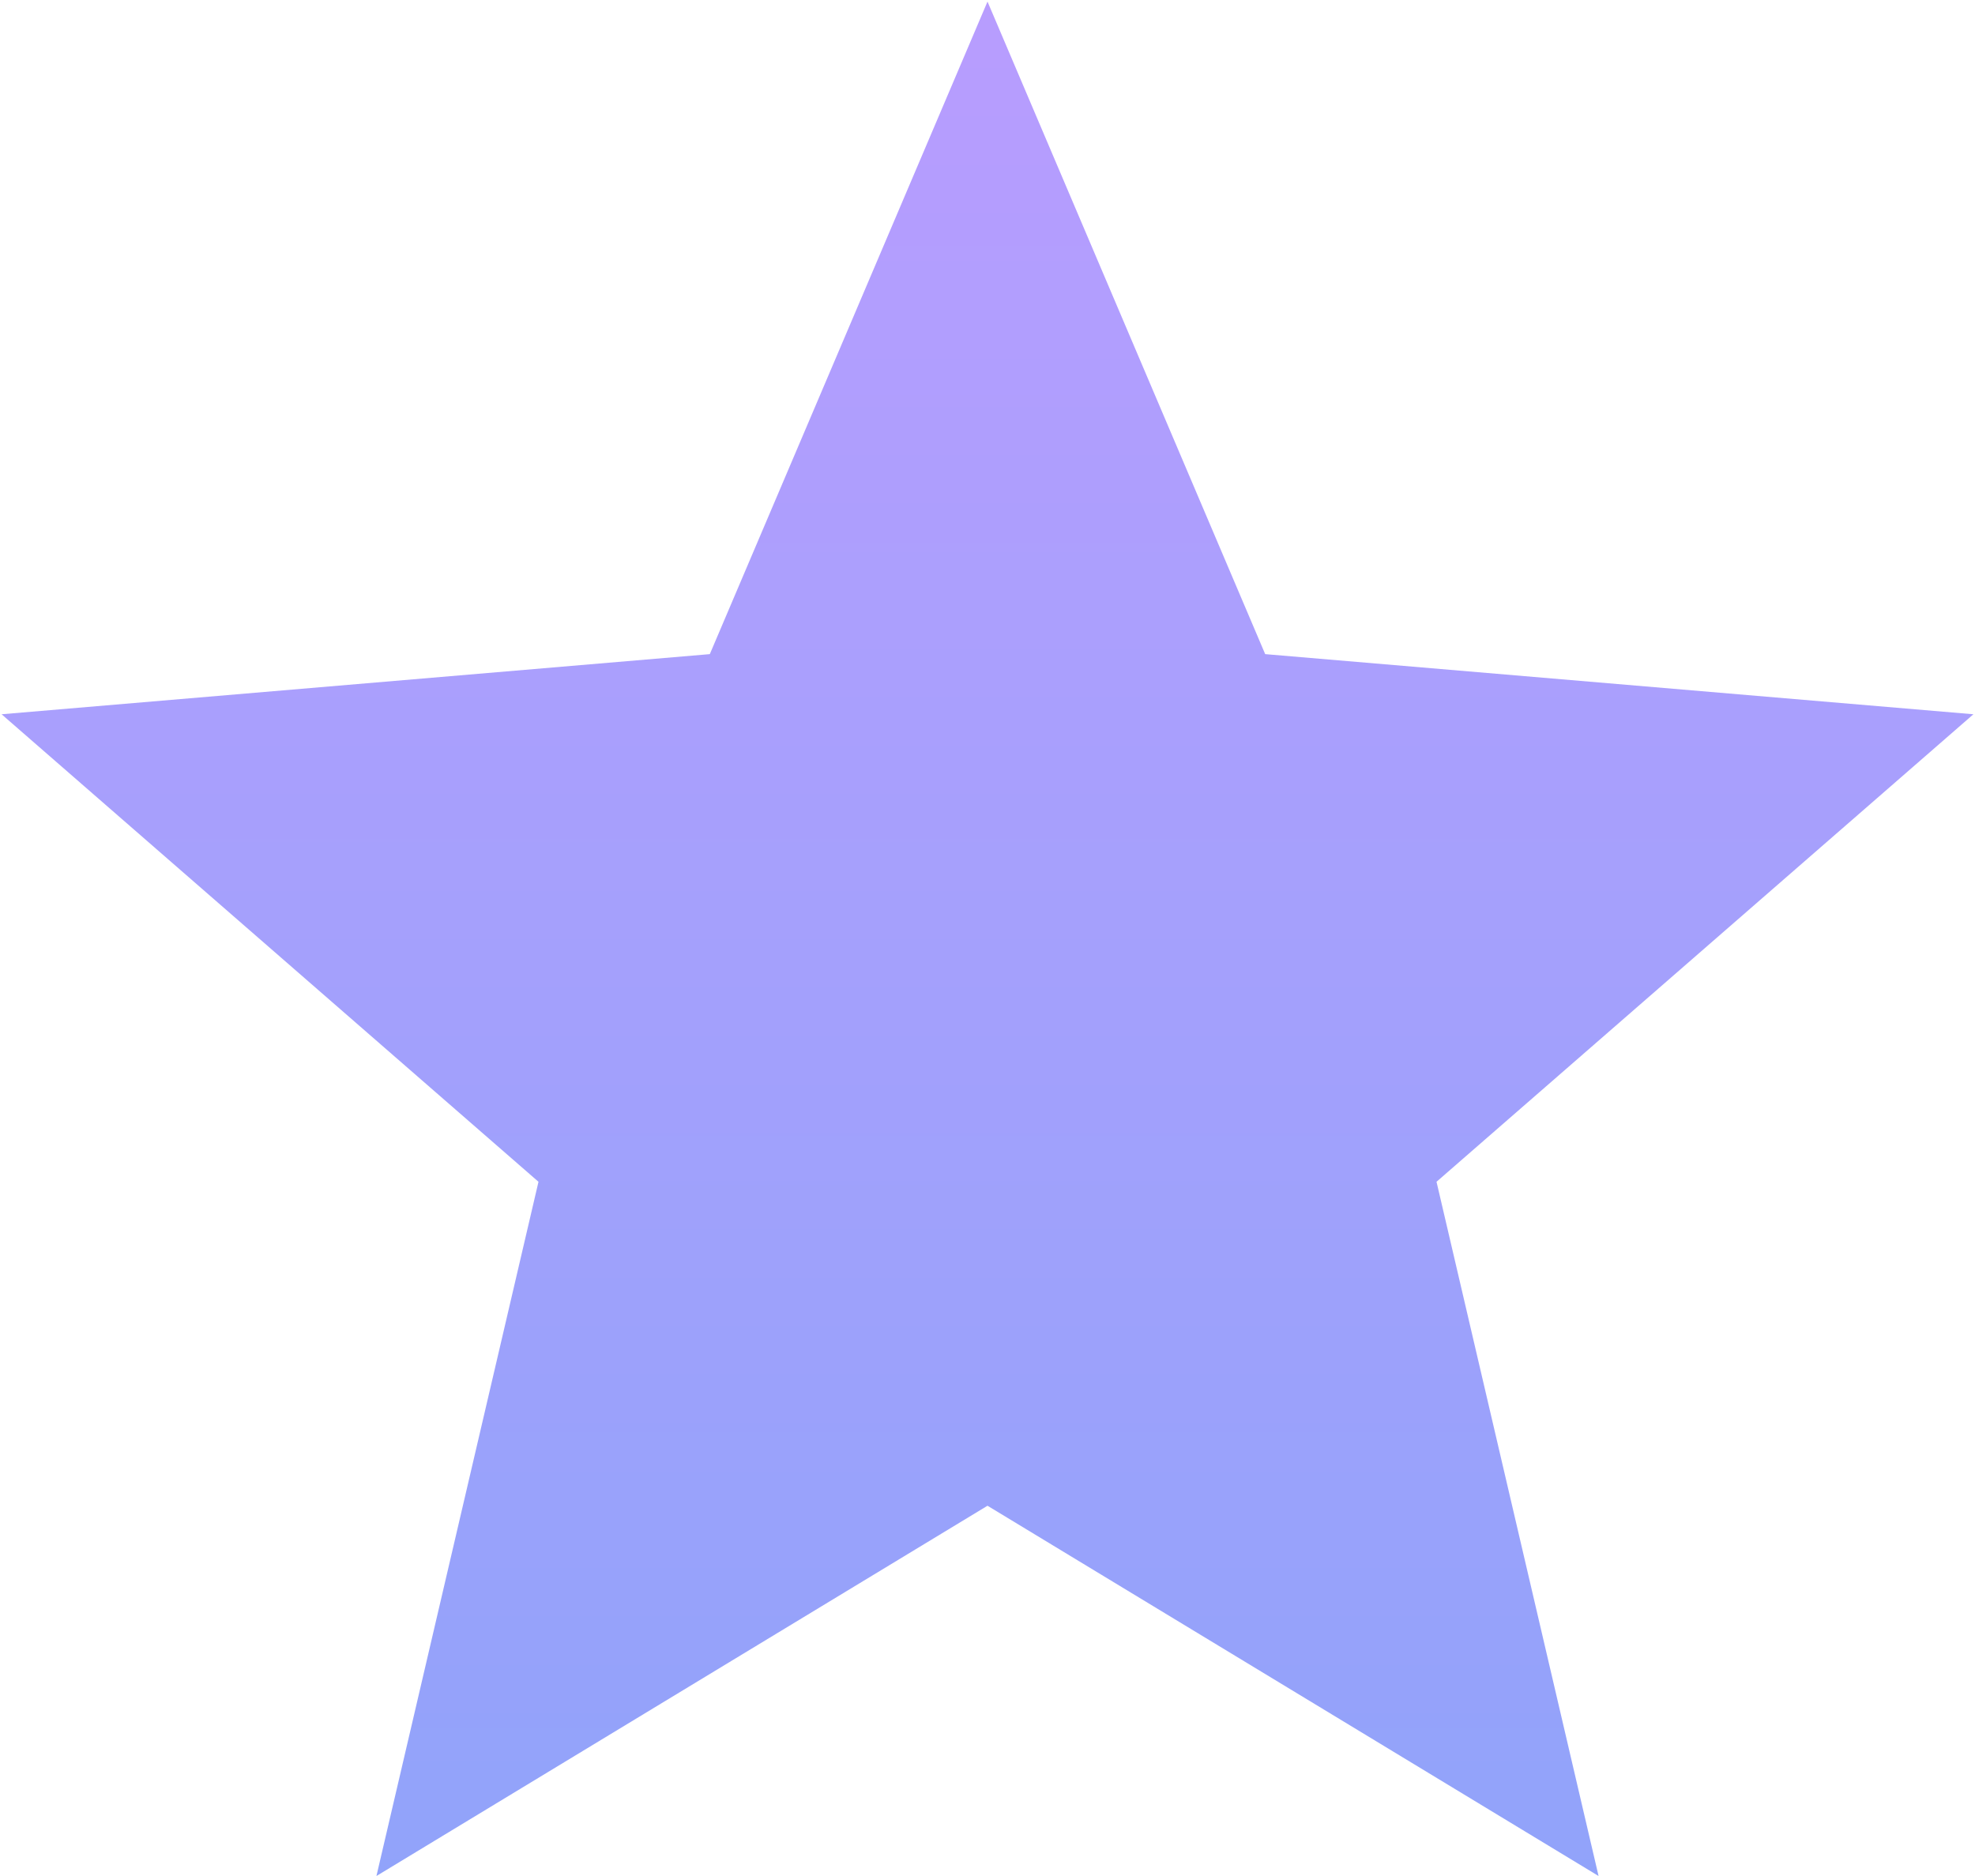
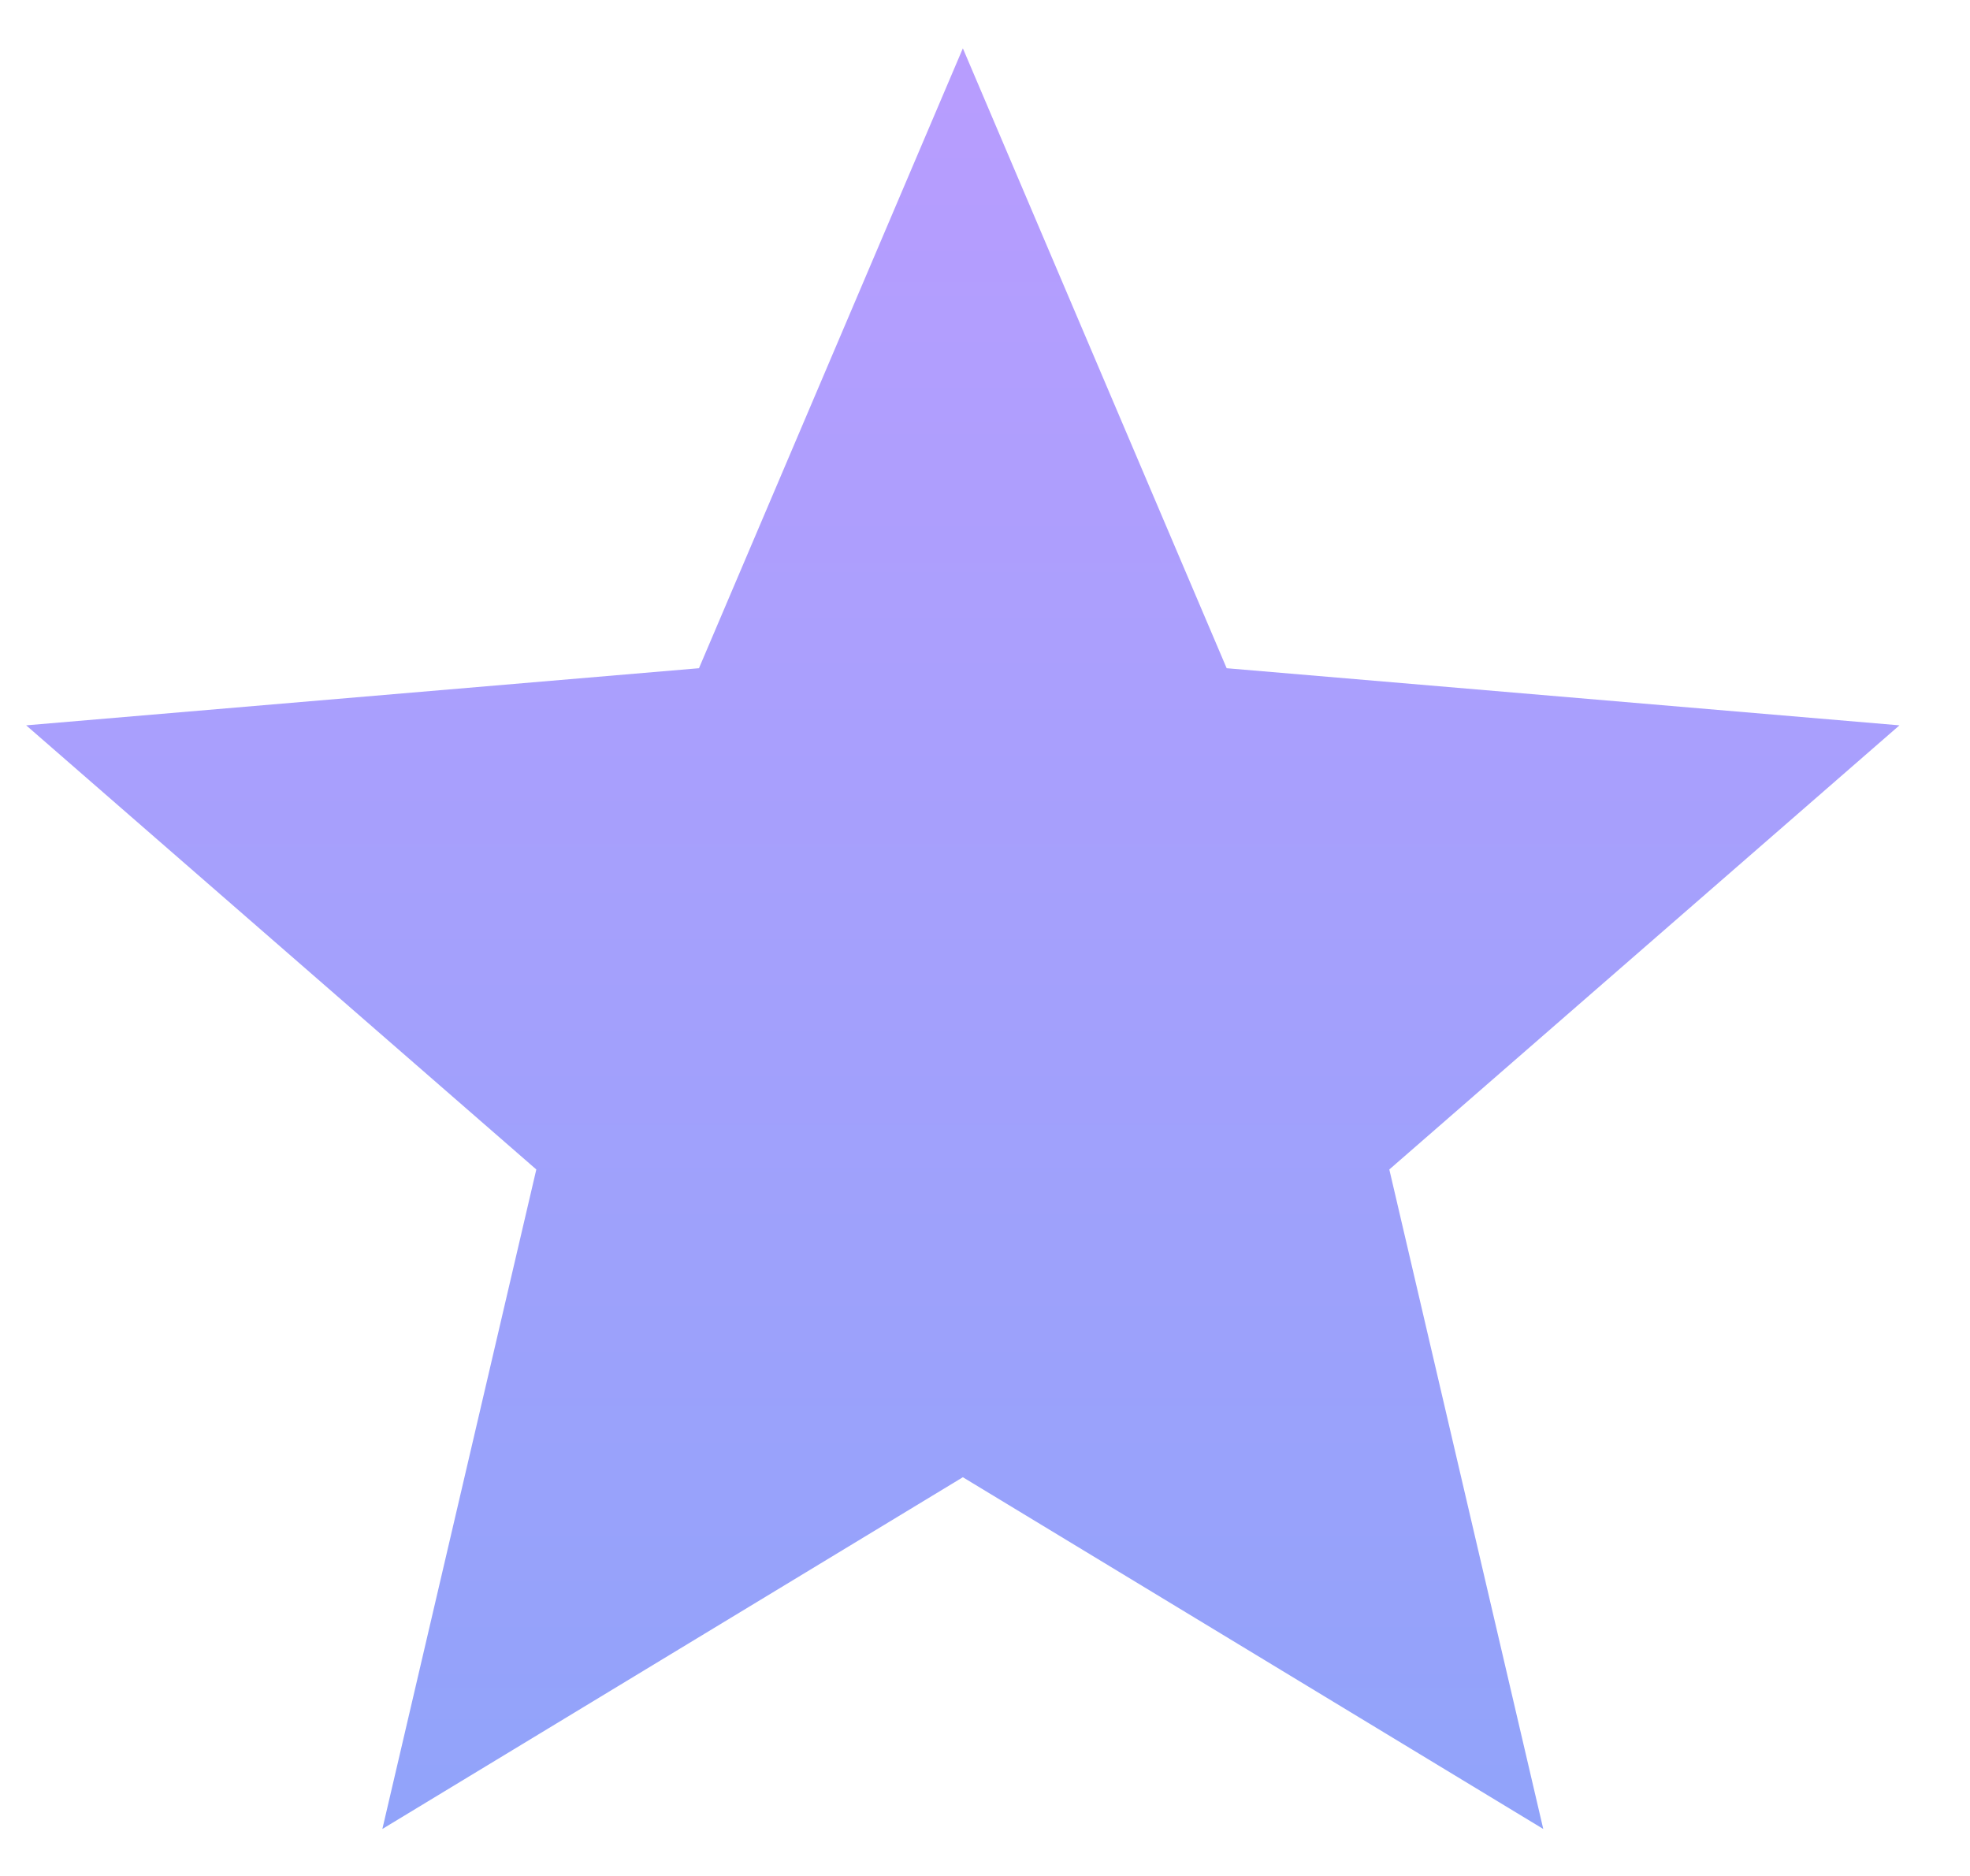
- <svg xmlns="http://www.w3.org/2000/svg" width="20" height="19" viewBox="0 0 20 19" fill="none">
-   <path d="M10 15.25L3.812 19L5.453 11.969L0.016 7.234L7.188 6.625L10 0.016L12.812 6.625L19.984 7.234L14.547 11.969L16.188 19L10 15.25Z" fill="url(#paint0_linear_18447_195)" />
+ <svg xmlns="http://www.w3.org/2000/svg" width="21" height="20" viewBox="0 0 21 20" fill="none">
+   <path d="M10.264 15.749L4.076 19.499L5.717 12.468L0.279 7.733L7.451 7.124L10.264 0.515L13.076 7.124L20.248 7.733L14.81 12.468L16.451 19.499L10.264 15.749Z" fill="url(#paint0_linear_18447_152)" />
  <defs>
-     <linearGradient id="paint0_linear_18447_195" x1="10" y1="-2" x2="10" y2="22" gradientUnits="userSpaceOnUse">
+     <linearGradient id="paint0_linear_18447_152" x1="10.264" y1="-1.501" x2="10.264" y2="22.499" gradientUnits="userSpaceOnUse">
      <stop stop-color="#BC9CFF" />
      <stop offset="1" stop-color="#8BA4F9" />
    </linearGradient>
  </defs>
</svg>
